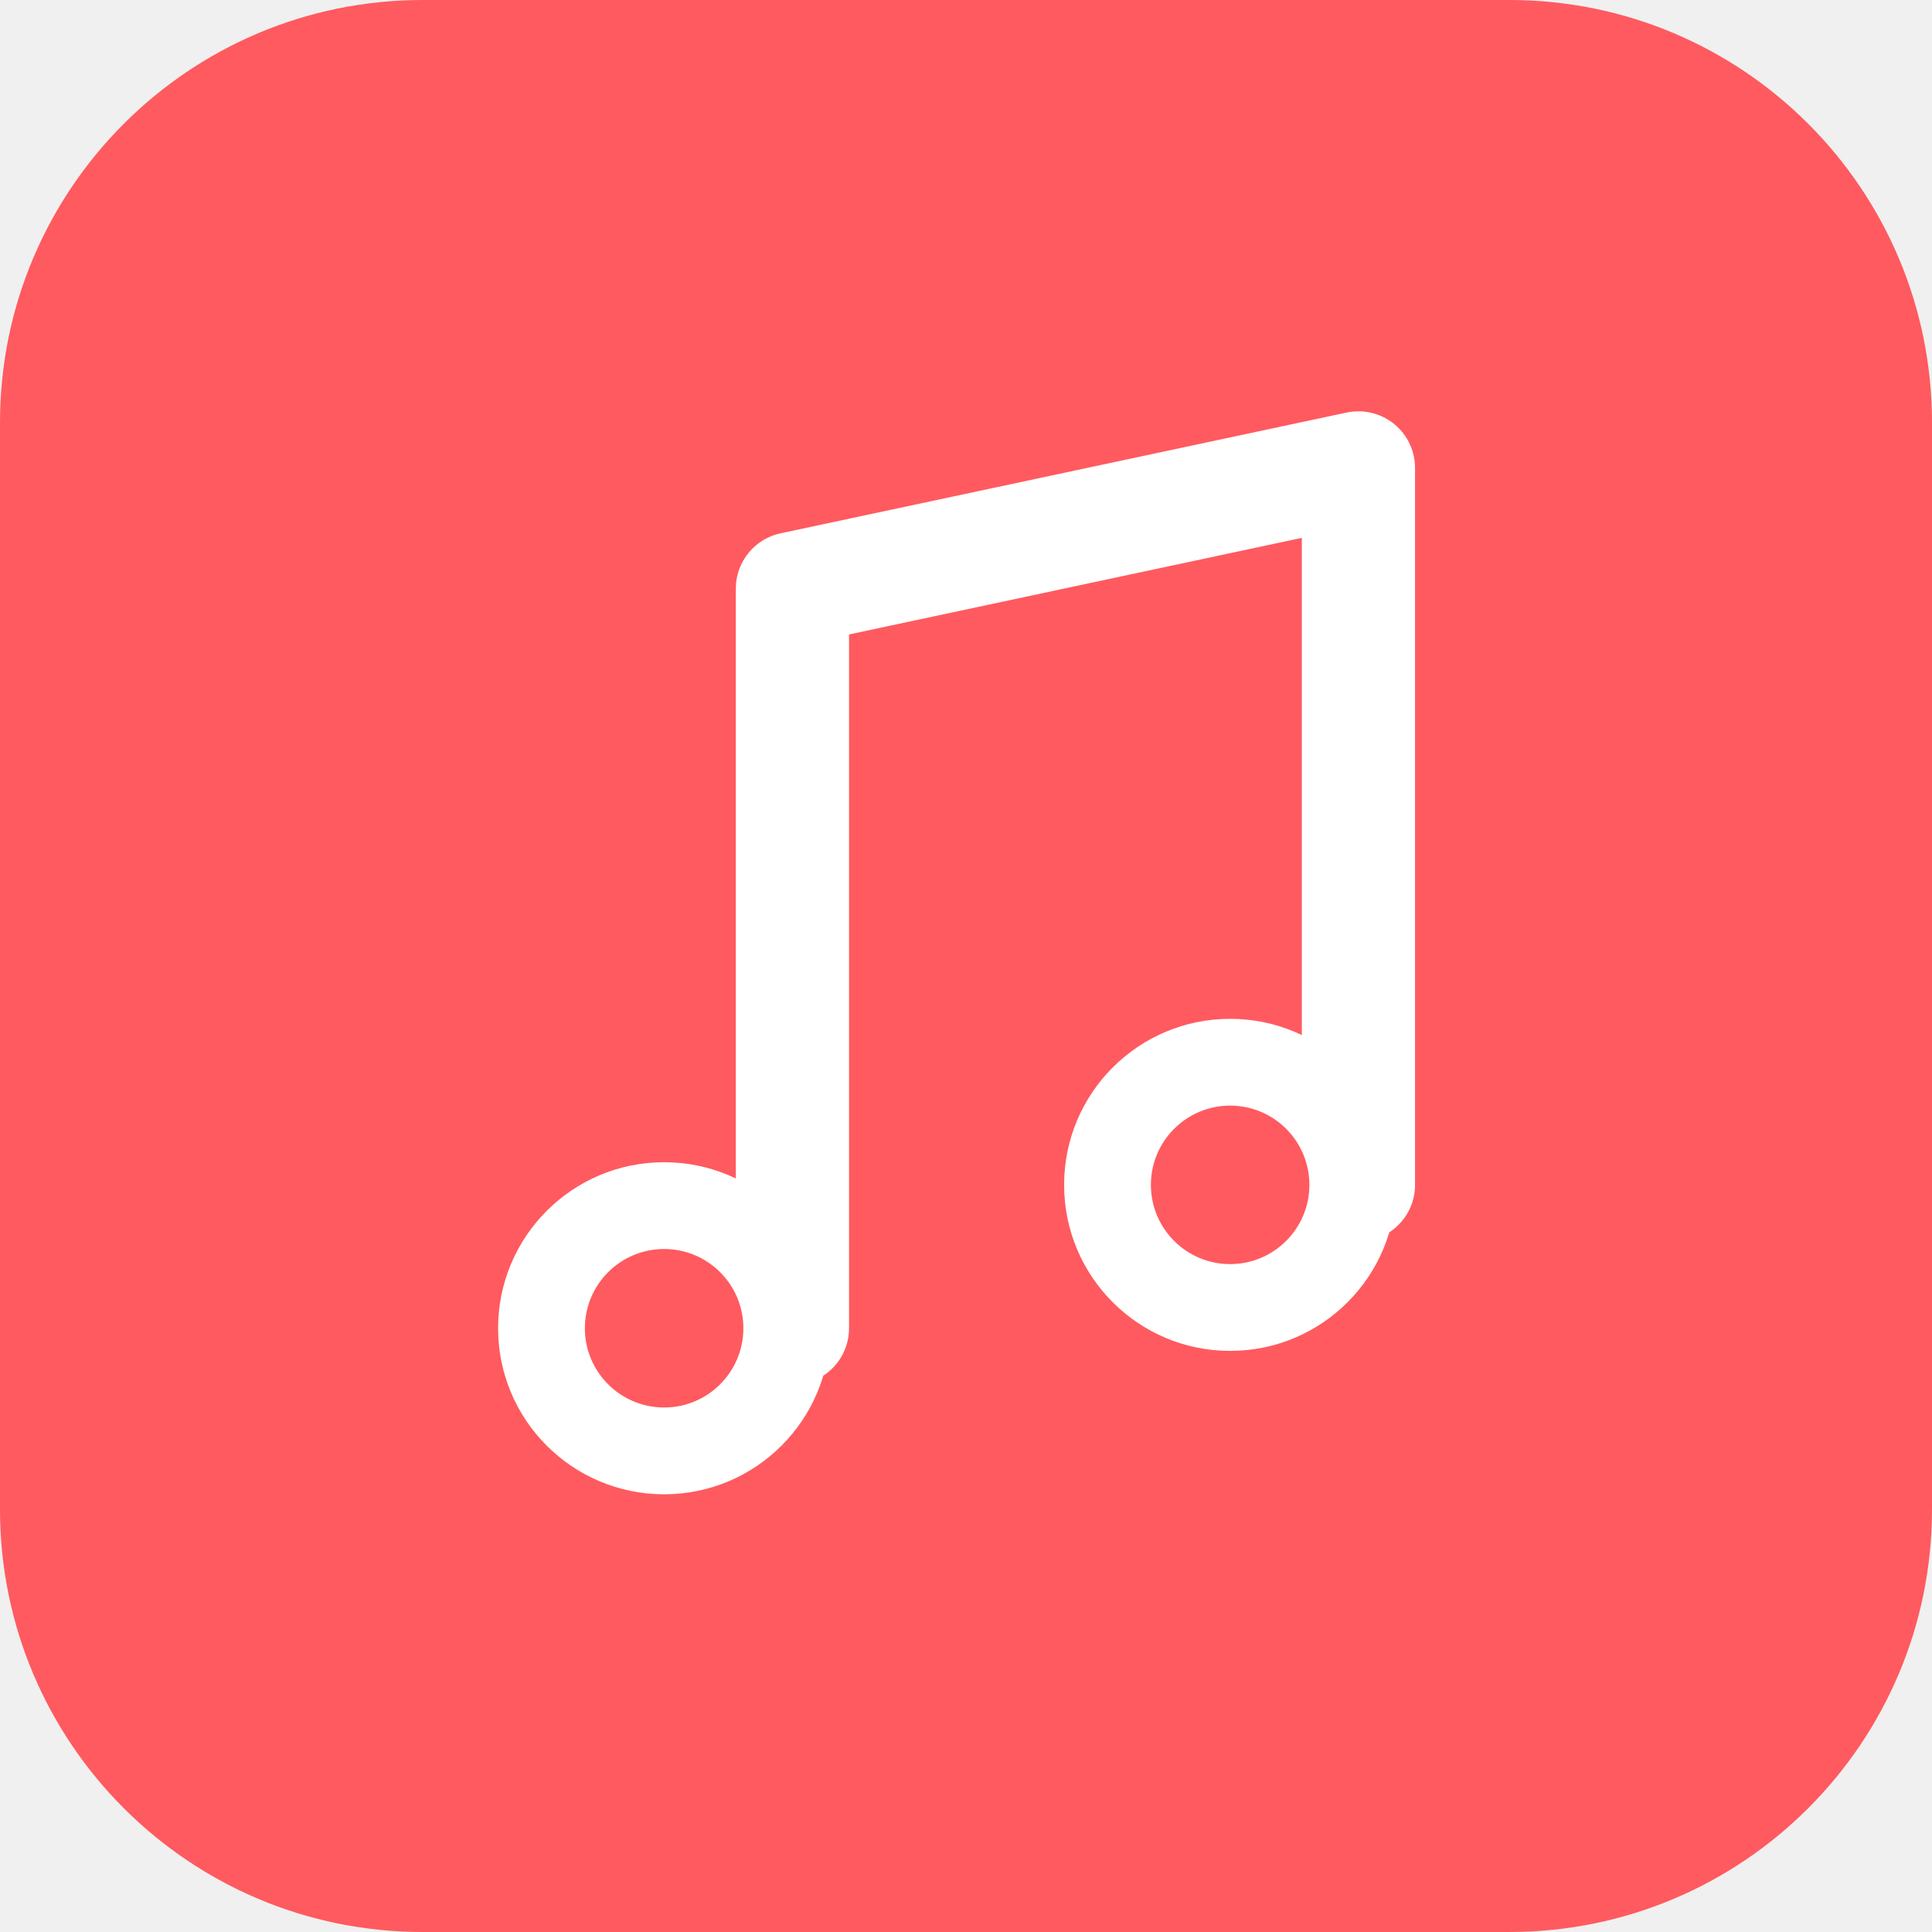
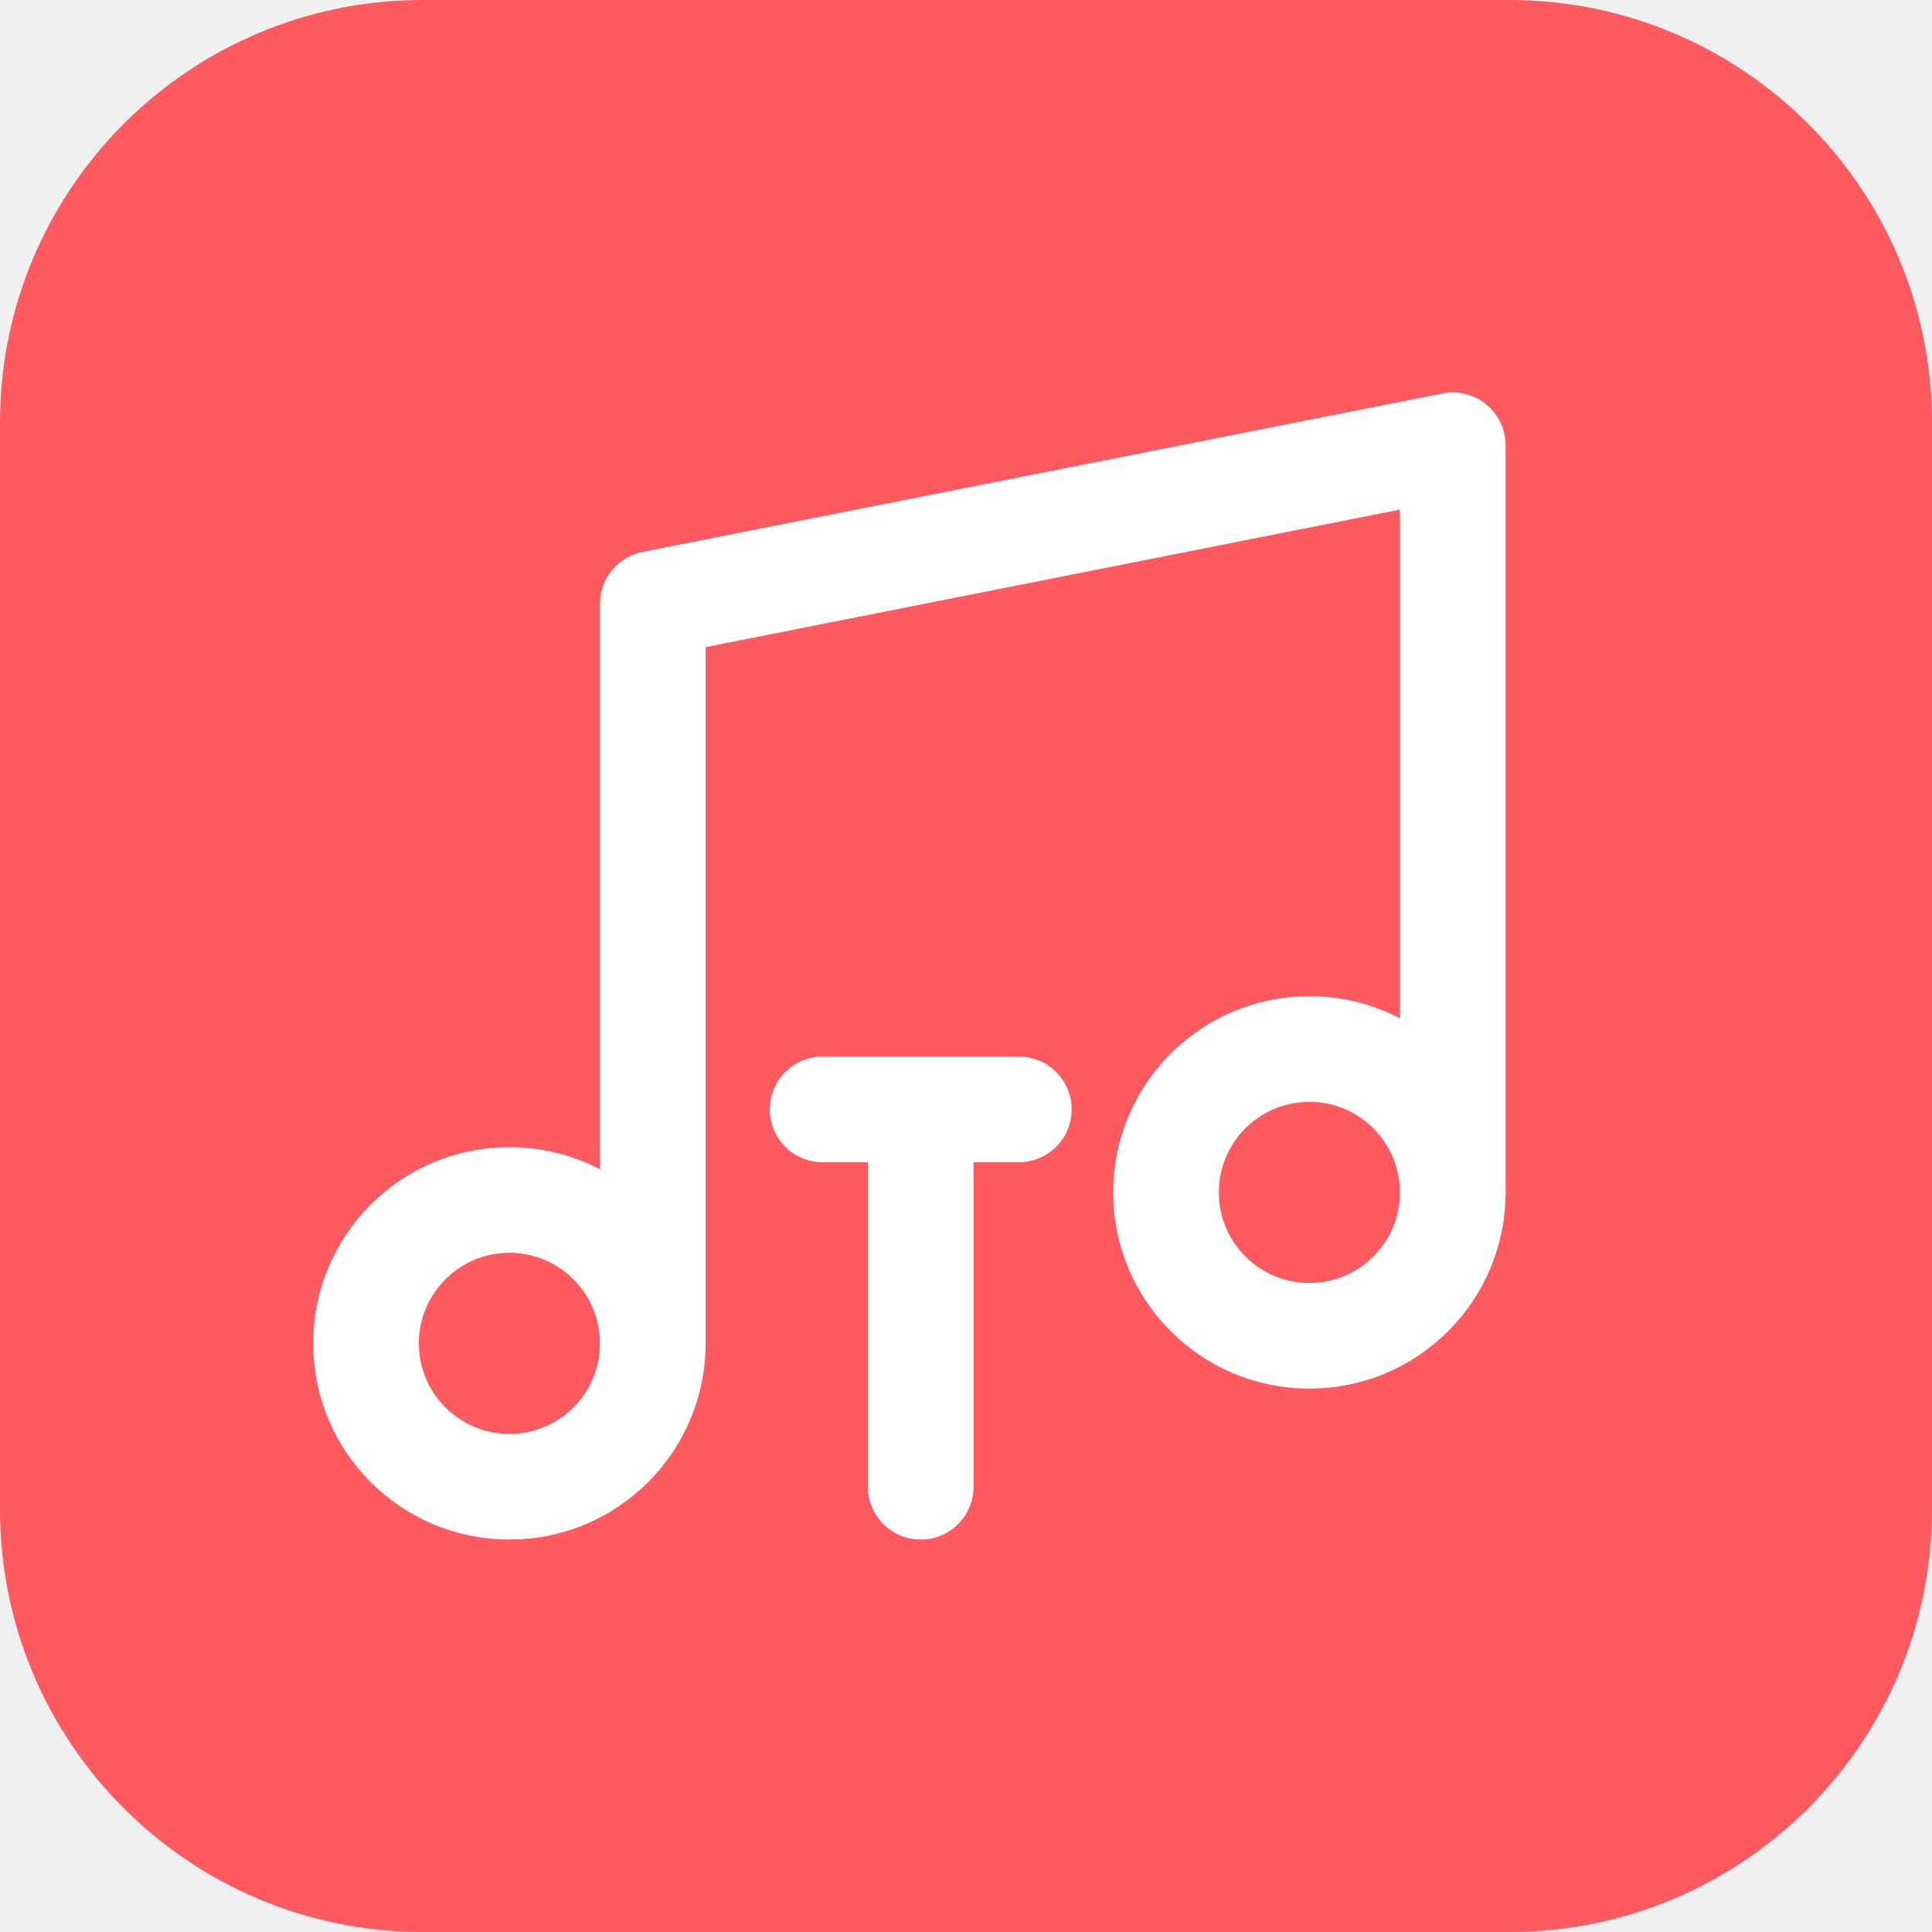
<svg xmlns="http://www.w3.org/2000/svg" viewBox="0 0 512 512">
  <rect width="512" height="512" rx="112" fill="#ff5a5f" />
-   <path d="M210 352V156l150-32v190" fill="none" stroke="#fff" stroke-width="30" stroke-linecap="round" stroke-linejoin="round" />
-   <circle cx="176" cy="352" r="44" fill="#fff" />
-   <circle cx="326" cy="314" r="44" fill="#fff" />
-   <circle cx="176" cy="352" r="21" fill="#ff5a5f" />
-   <circle cx="326" cy="314" r="21" fill="#ff5a5f" />
+   <g transform="translate(-5 -6)" fill="none" stroke="#fff" stroke-width="28" stroke-linecap="round" stroke-linejoin="round">
+     <path d="M178 362V166L390 124V322" />
+     <circle cx="140" cy="362" r="38" />
+     <circle cx="352" cy="322" r="38" />
+     <path d="M223 300H275M249 300V400" />
+   </g>
</svg>
